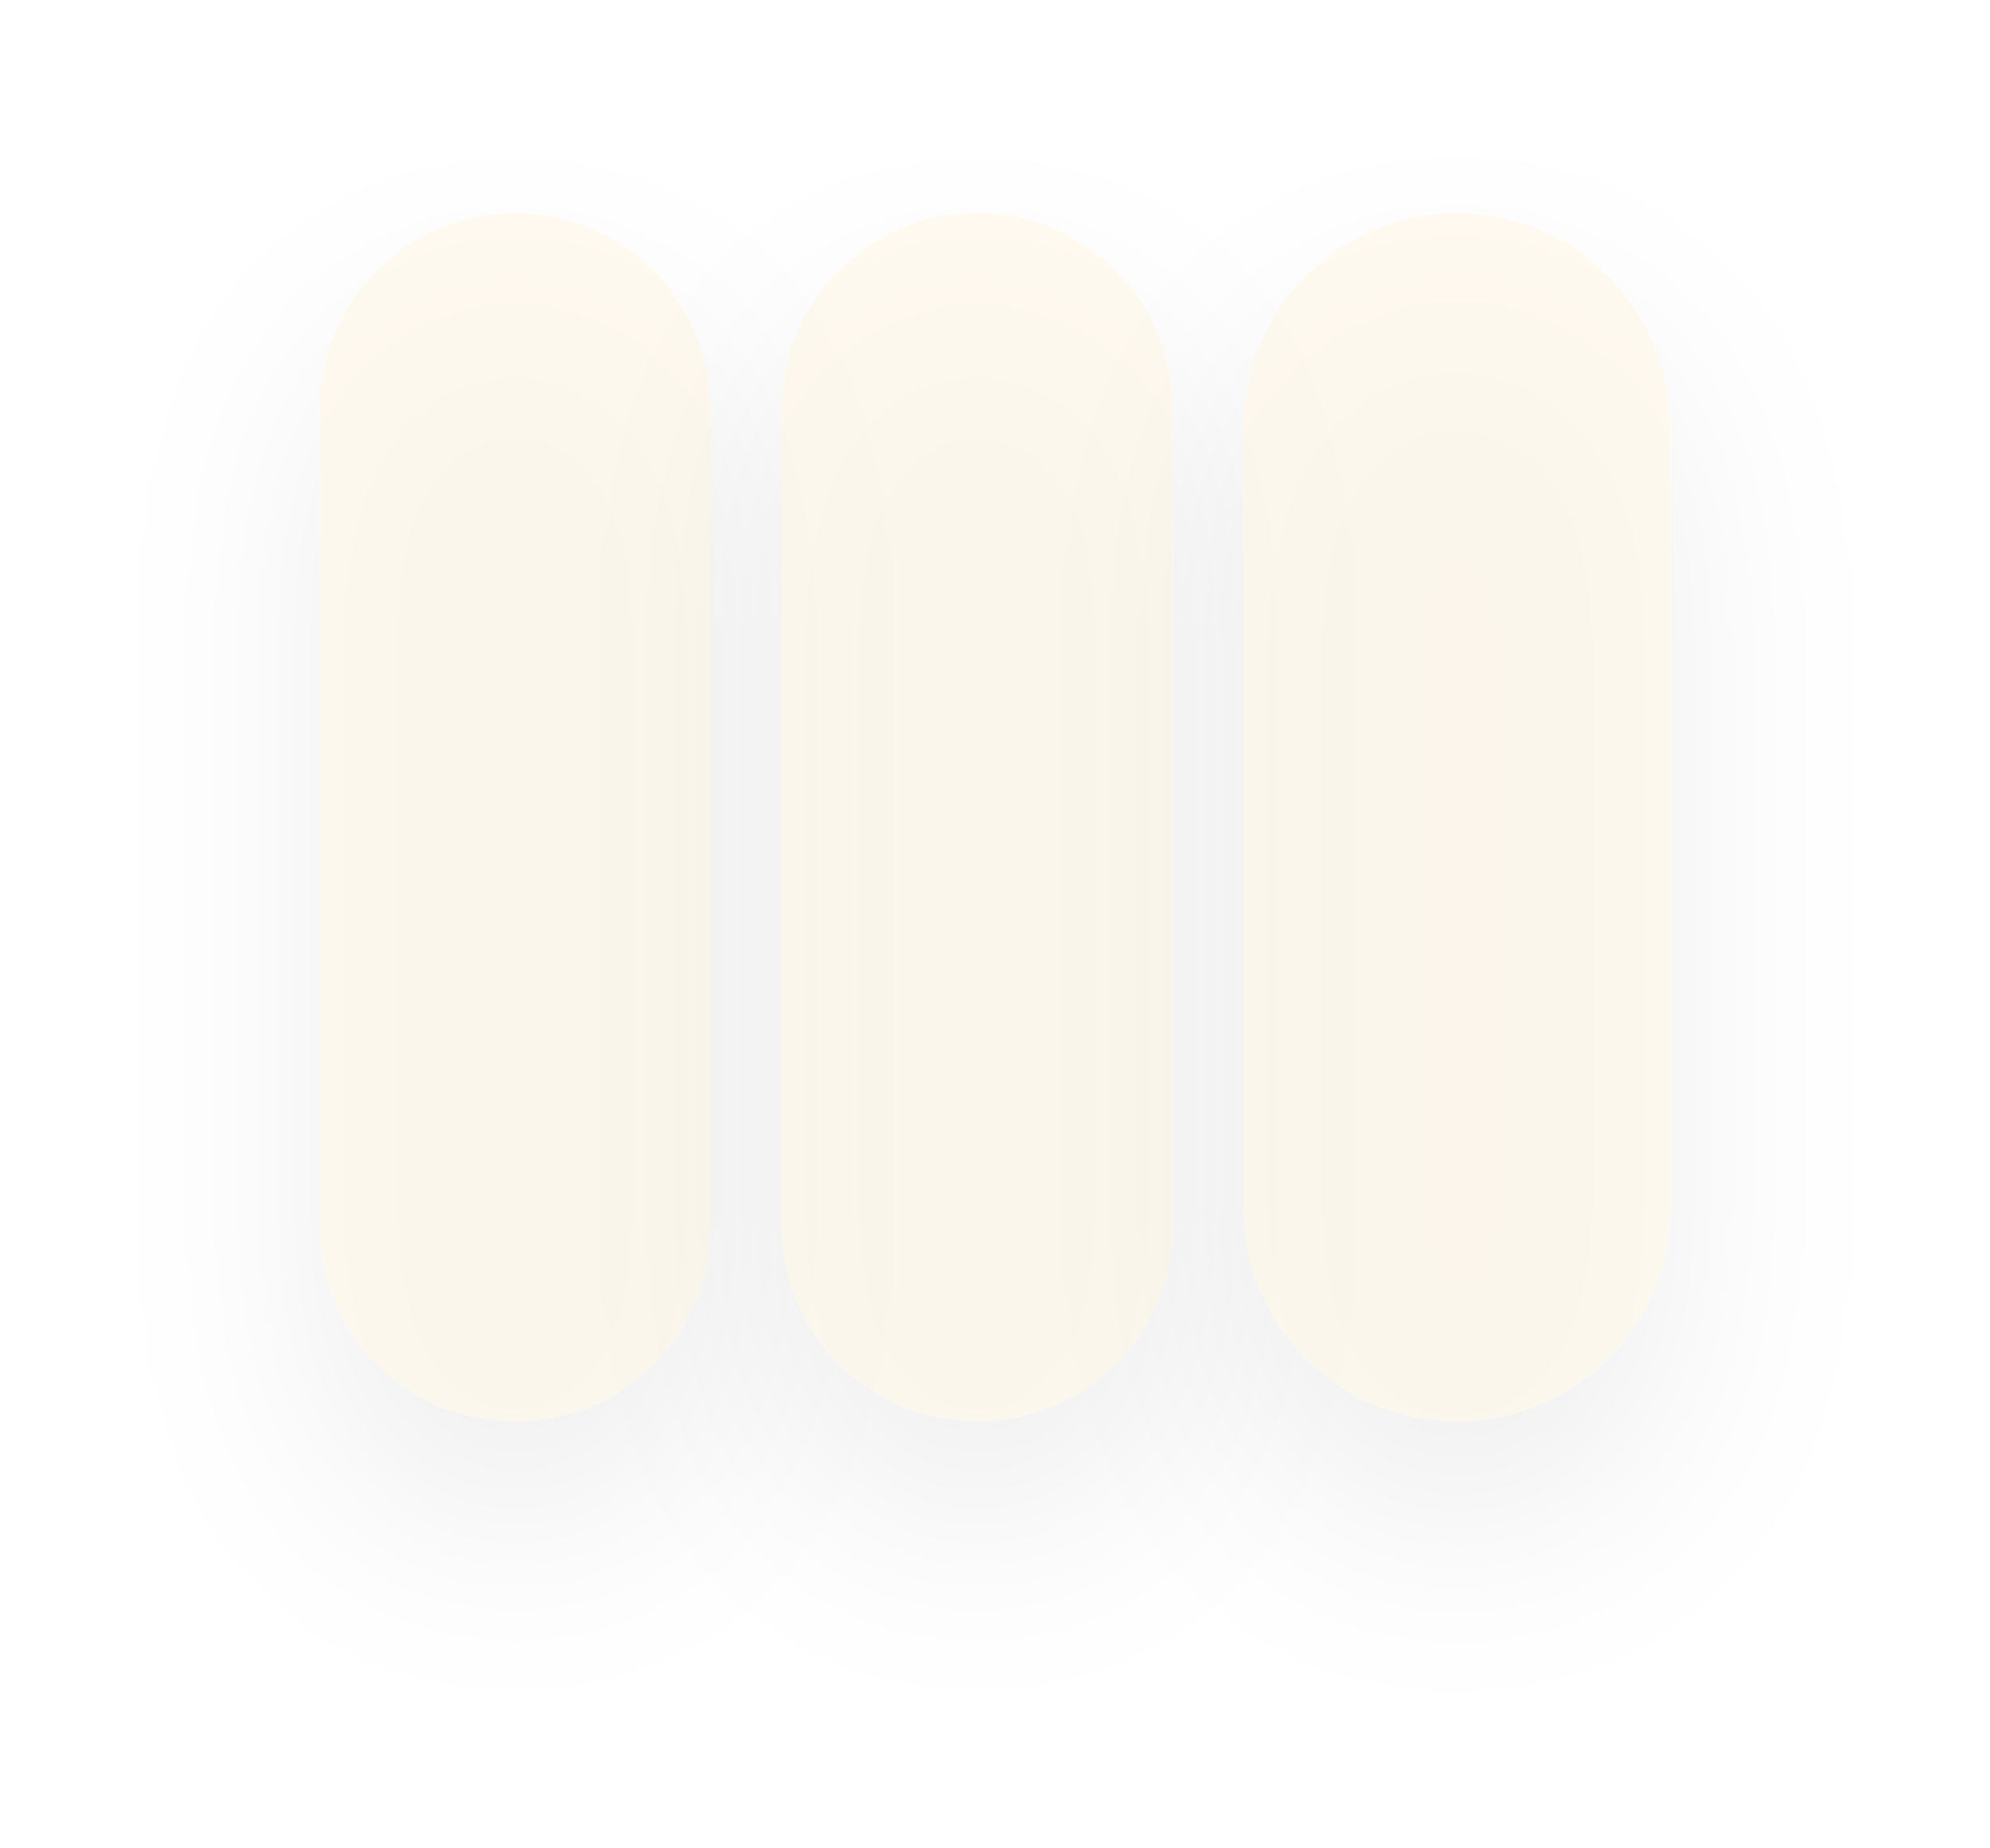
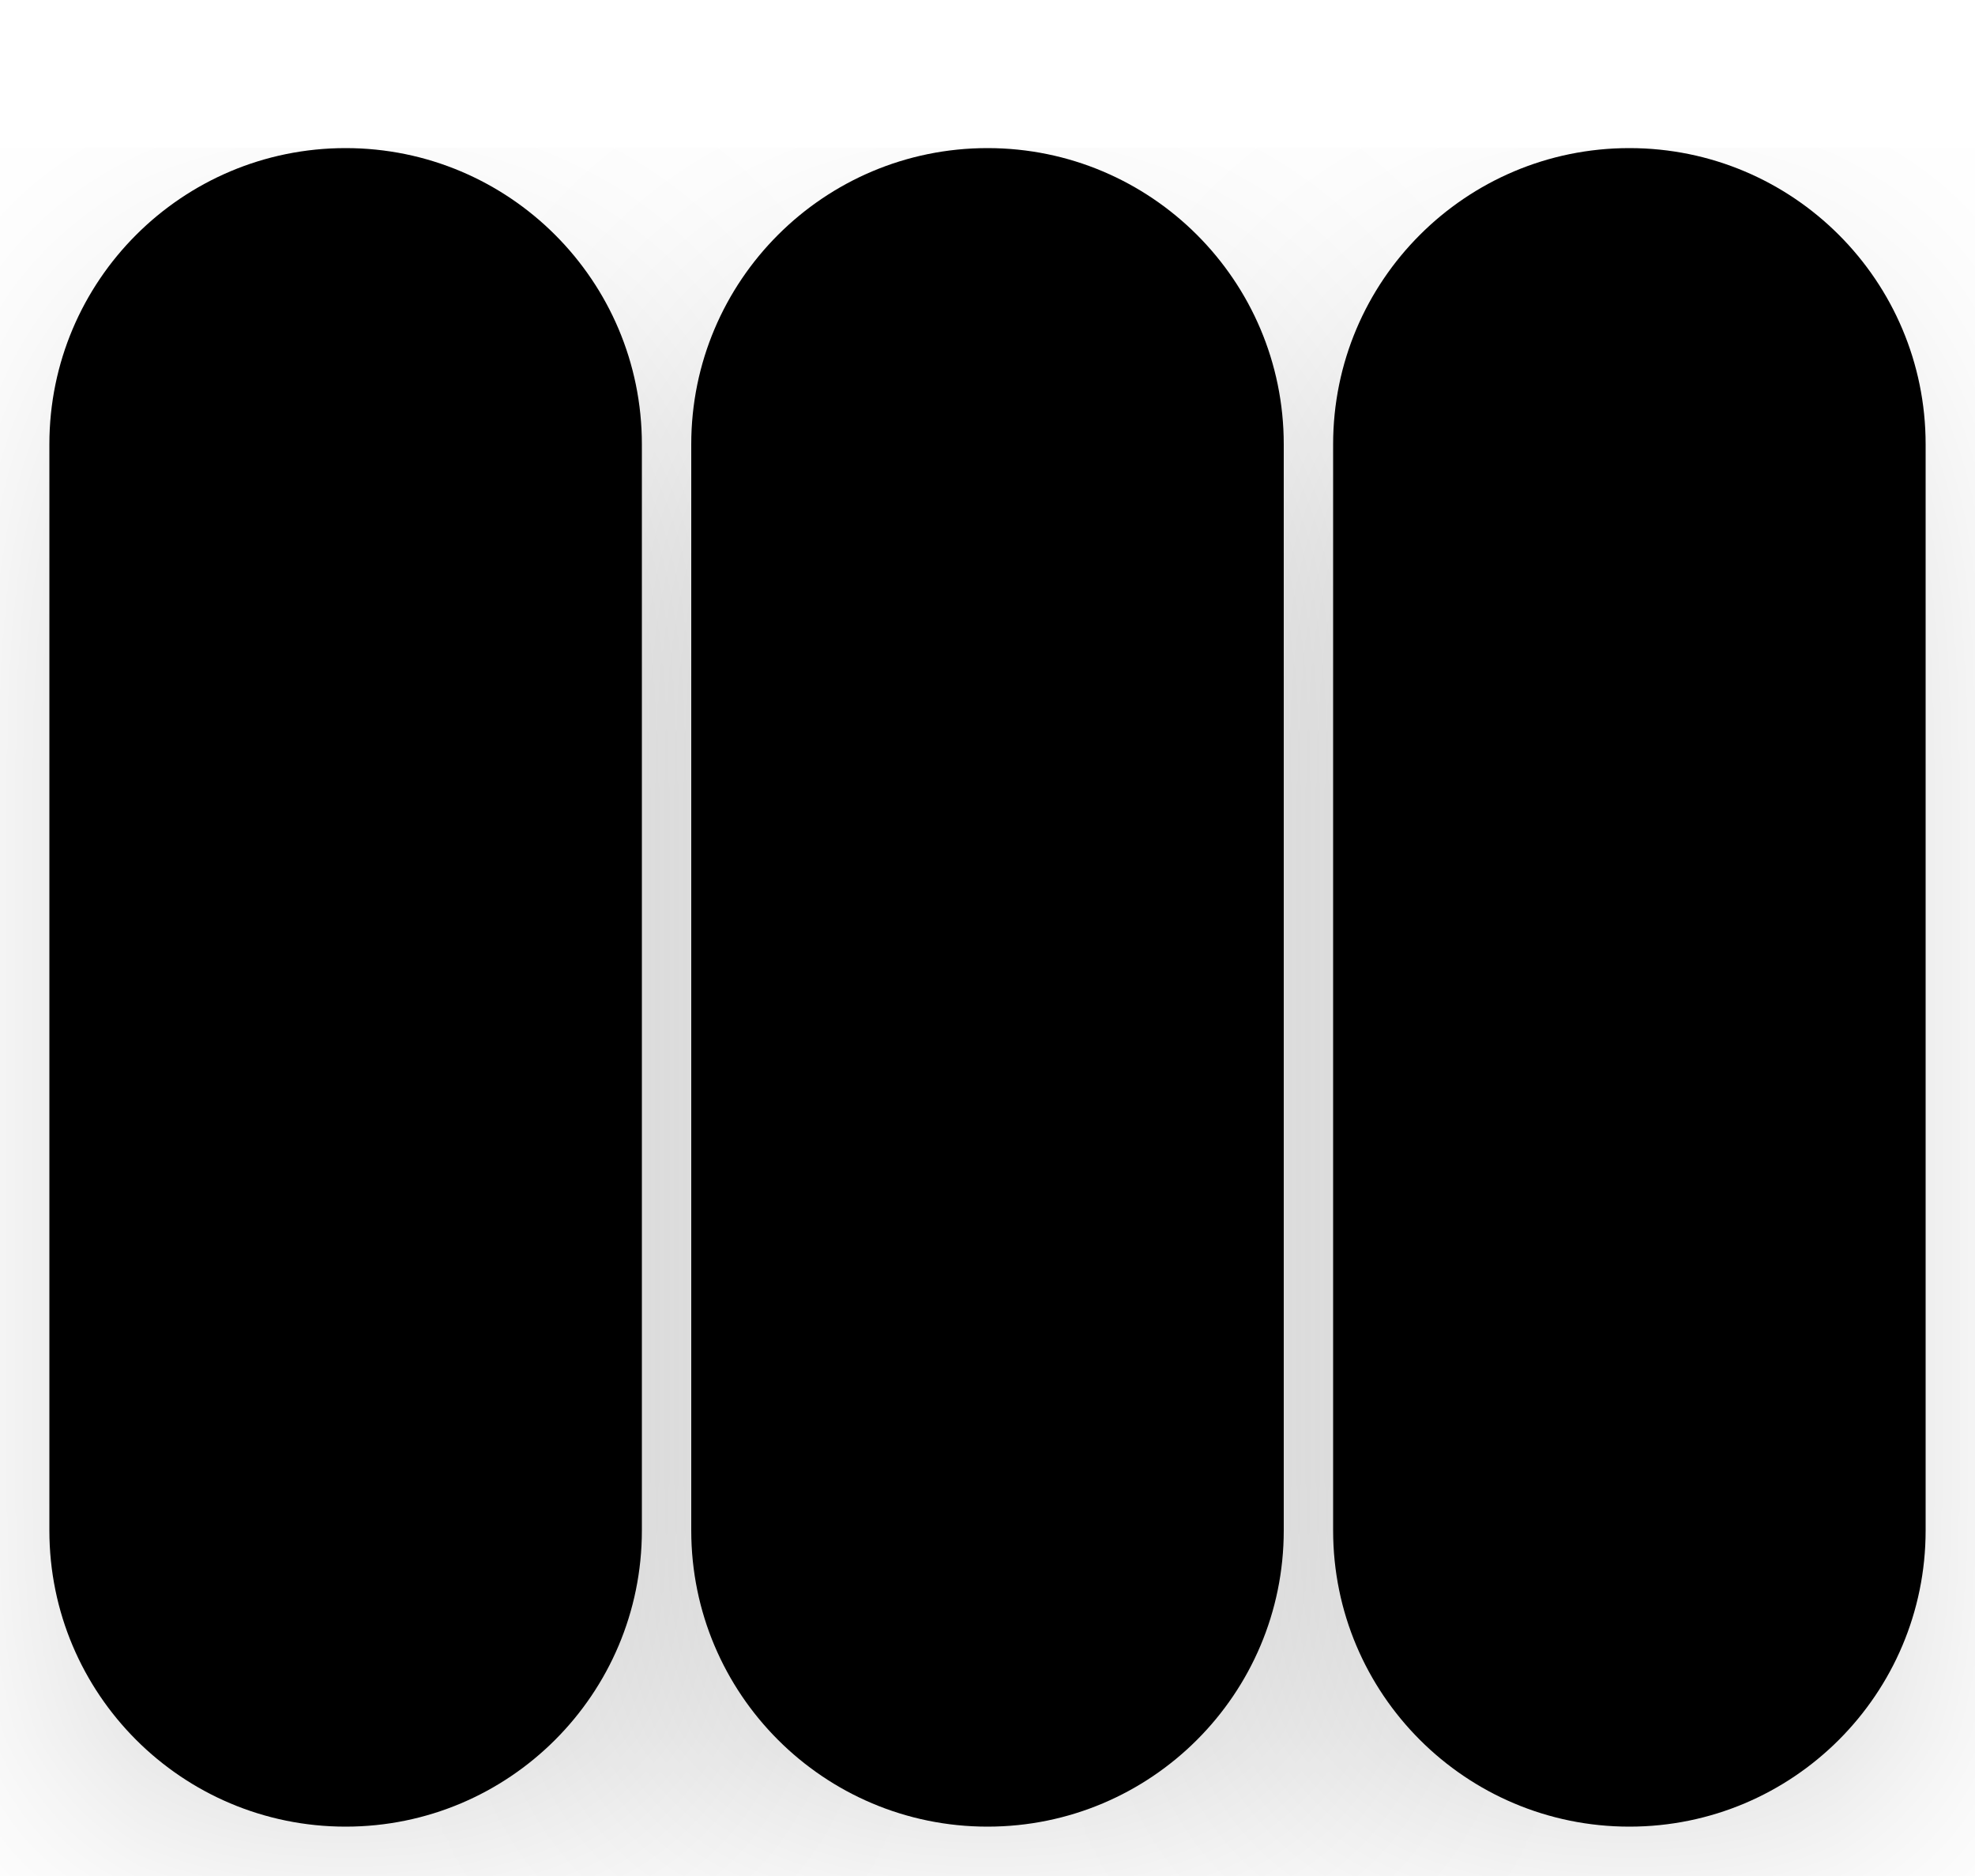
- <svg xmlns="http://www.w3.org/2000/svg" width="56" height="52" viewBox="0 0 56 52">
+ <svg xmlns="http://www.w3.org/2000/svg" viewBox="8 -3 40 38">
  <defs>
-     <filter id="Rettangolo_16" x="0" y="0" width="29" height="52" filterUnits="userSpaceOnUse">
+     <filter id="a" x="0" y="0" width="30" height="100%" filterUnits="userSpaceOnUse">
      <feOffset dy="3" input="SourceAlpha" />
-       <feGaussianBlur stdDeviation="3" result="blur" />
+       <feGaussianBlur stdDeviation="3" result="b" />
      <feFlood flood-opacity="0.161" />
-       <feComposite operator="in" in2="blur" />
+       <feComposite operator="in" in2="b" />
      <feComposite in="SourceGraphic" />
    </filter>
-     <filter id="Rettangolo_17" x="13" y="0" width="29" height="52" filterUnits="userSpaceOnUse">
+     <filter id="c" x="14" y="0" width="30" height="100%" filterUnits="userSpaceOnUse">
      <feOffset dy="3" input="SourceAlpha" />
-       <feGaussianBlur stdDeviation="3" result="blur-2" />
+       <feGaussianBlur stdDeviation="3" result="d" />
      <feFlood flood-opacity="0.161" />
-       <feComposite operator="in" in2="blur-2" />
+       <feComposite operator="in" in2="d" />
      <feComposite in="SourceGraphic" />
    </filter>
-     <filter id="Rettangolo_18" x="26" y="0" width="30" height="52" filterUnits="userSpaceOnUse">
+     <filter id="e" x="26" y="0" width="30" height="100%" filterUnits="userSpaceOnUse">
      <feOffset dy="3" input="SourceAlpha" />
-       <feGaussianBlur stdDeviation="3" result="blur-3" />
+       <feGaussianBlur stdDeviation="3" result="f" />
      <feFlood flood-opacity="0.161" />
-       <feComposite operator="in" in2="blur-3" />
+       <feComposite operator="in" in2="f" />
      <feComposite in="SourceGraphic" />
    </filter>
  </defs>
-   <g id="Raggruppa_1" data-name="Raggruppa 1" transform="translate(-1658 -963)">
-     <g transform="matrix(1, 0, 0, 1, 1658, 963)" filter="url(#Rettangolo_16)">
-       <rect id="Rettangolo_16-2" data-name="Rettangolo 16" width="11" height="34" rx="5.5" transform="translate(9 6)" fill="#fff2d9" opacity="0.396" />
+   <g>
+     <g filter="url(#a)">
+       <rect width="12" height="34" rx="6" transform="translate(9 0)" />
    </g>
-     <g transform="matrix(1, 0, 0, 1, 1658, 963)" filter="url(#Rettangolo_17)">
-       <rect id="Rettangolo_17-2" data-name="Rettangolo 17" width="11" height="34" rx="5.5" transform="translate(22 6)" fill="#fff2d9" opacity="0.396" />
+     <g filter="url(#c)">
+       <rect width="12" height="34" rx="6" transform="translate(22 0)" />
    </g>
-     <g transform="matrix(1, 0, 0, 1, 1658, 963)" filter="url(#Rettangolo_18)">
-       <rect id="Rettangolo_18-2" data-name="Rettangolo 18" width="12" height="34" rx="6" transform="translate(35 6)" fill="#fff2d9" opacity="0.396" />
+     <g filter="url(#e)">
+       <rect width="12" height="34" rx="6" transform="translate(35 0)" />
    </g>
  </g>
</svg>
